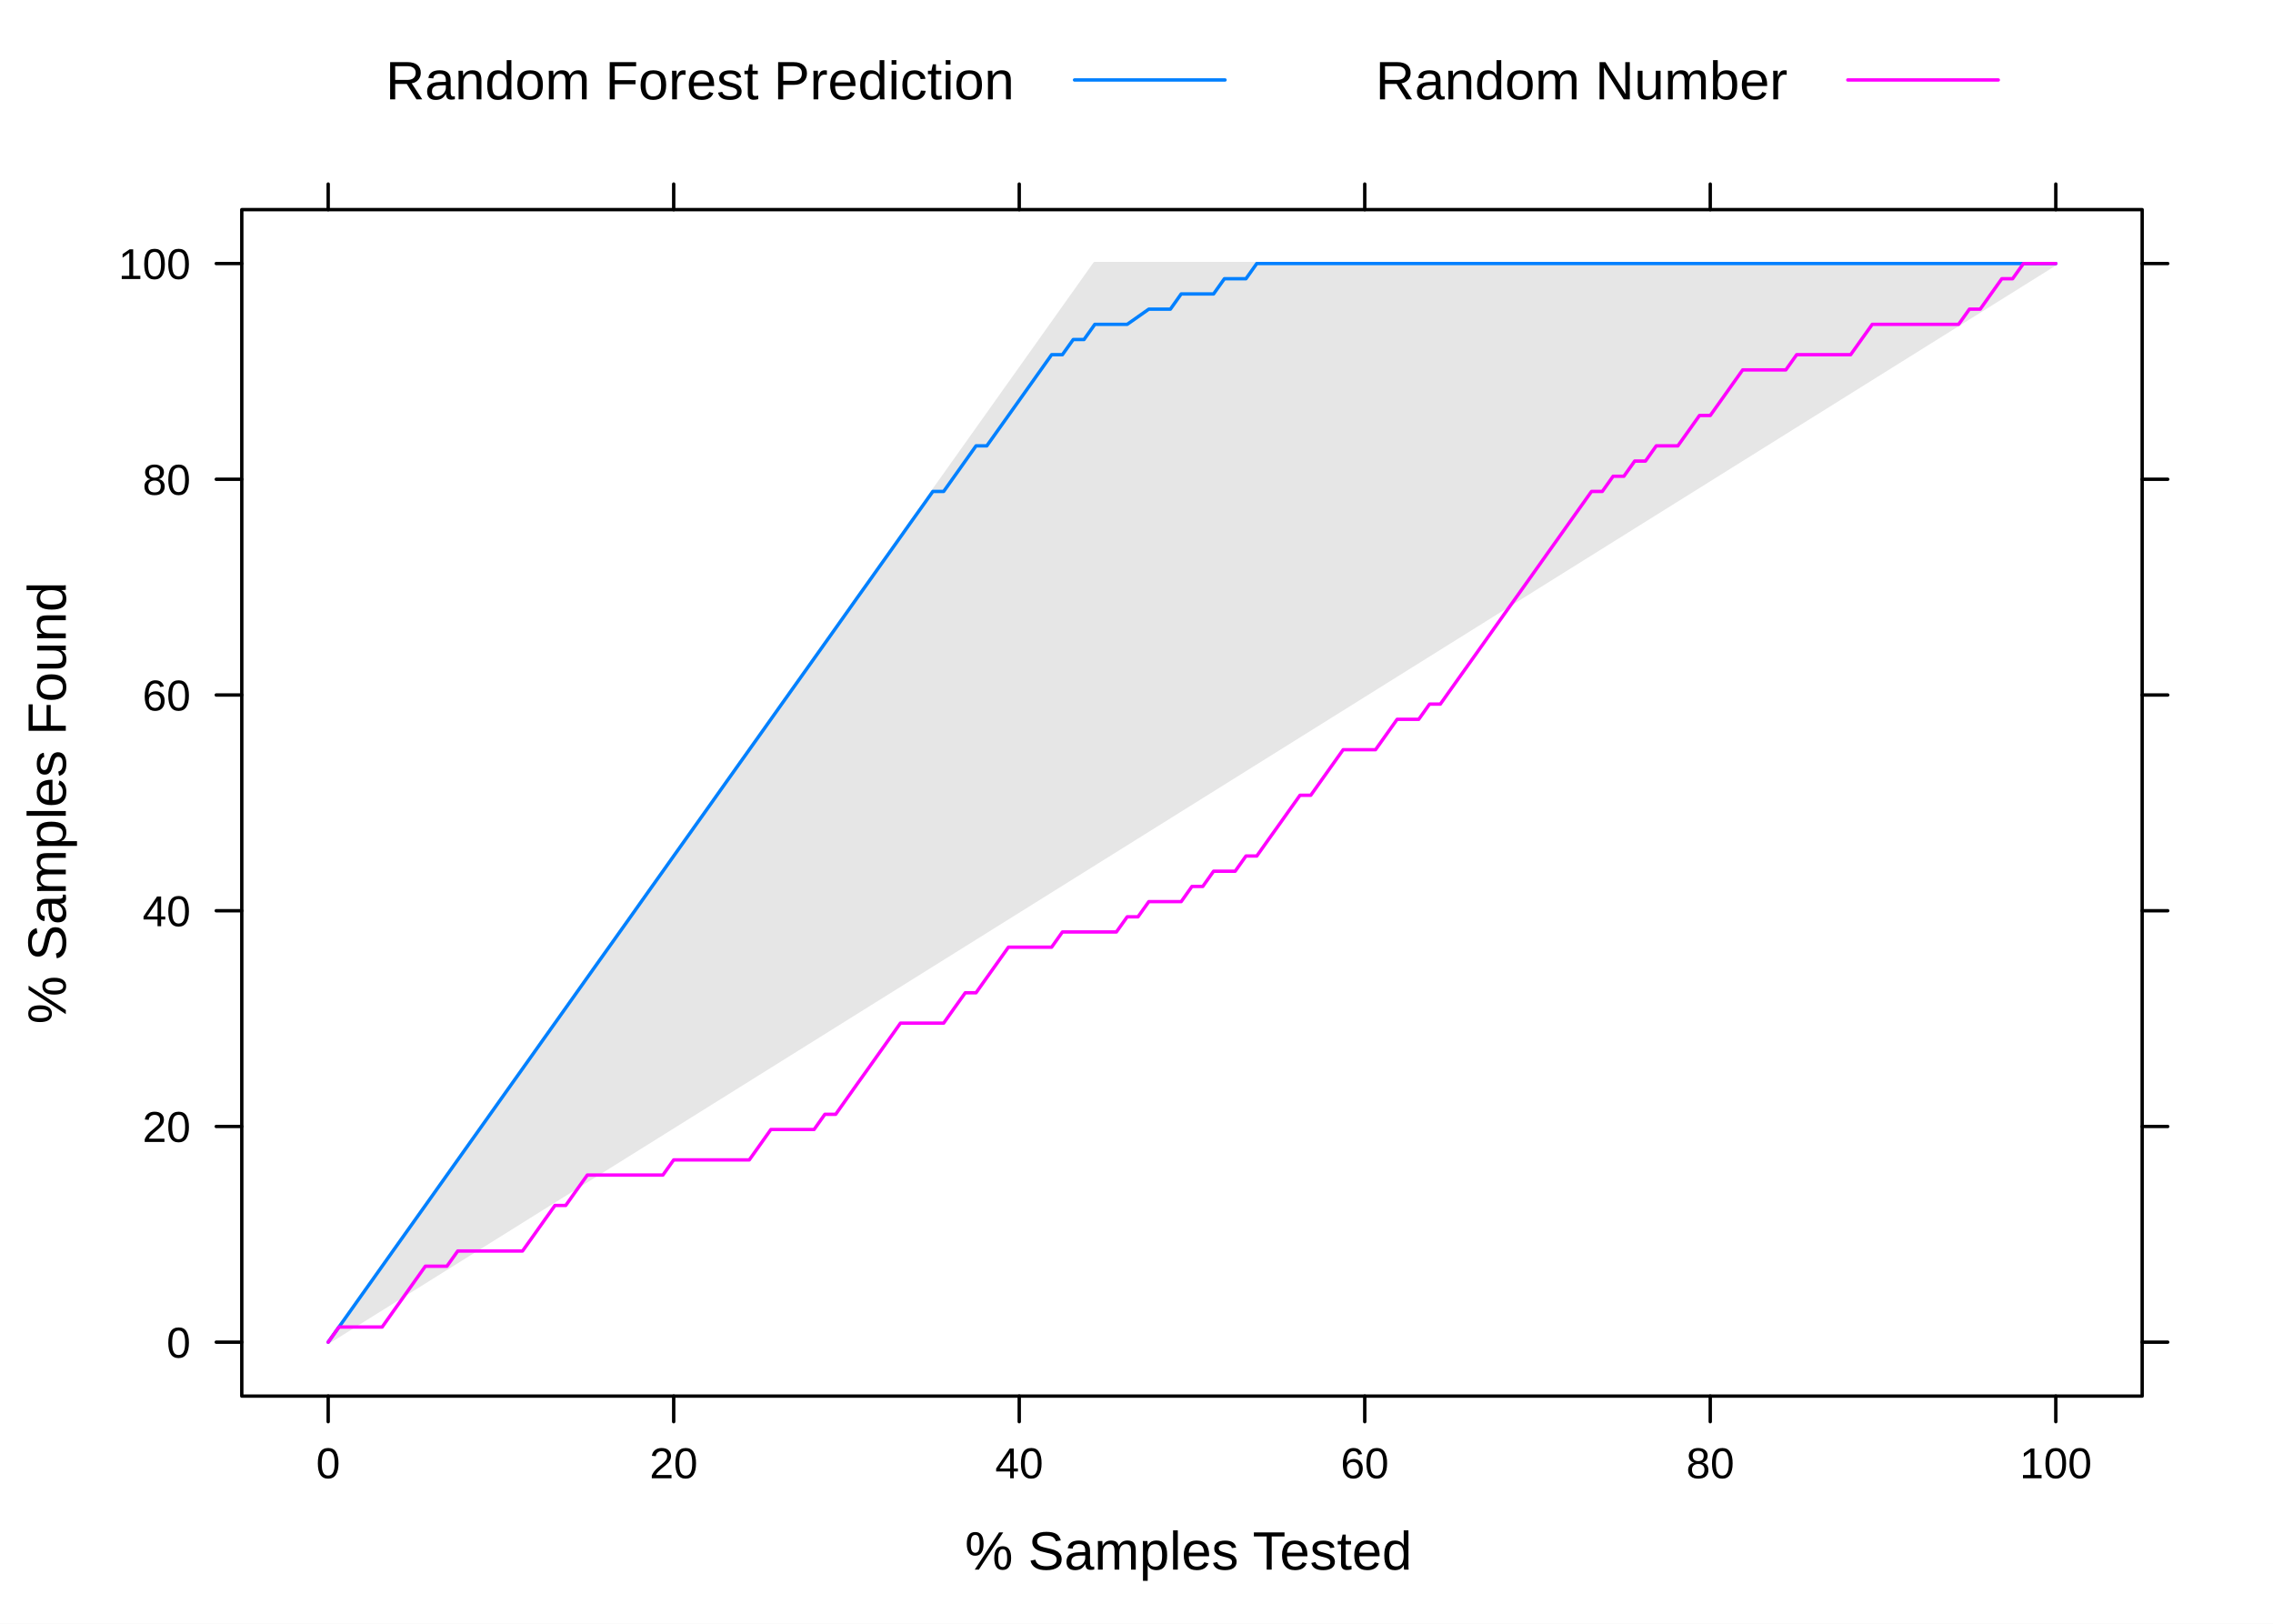
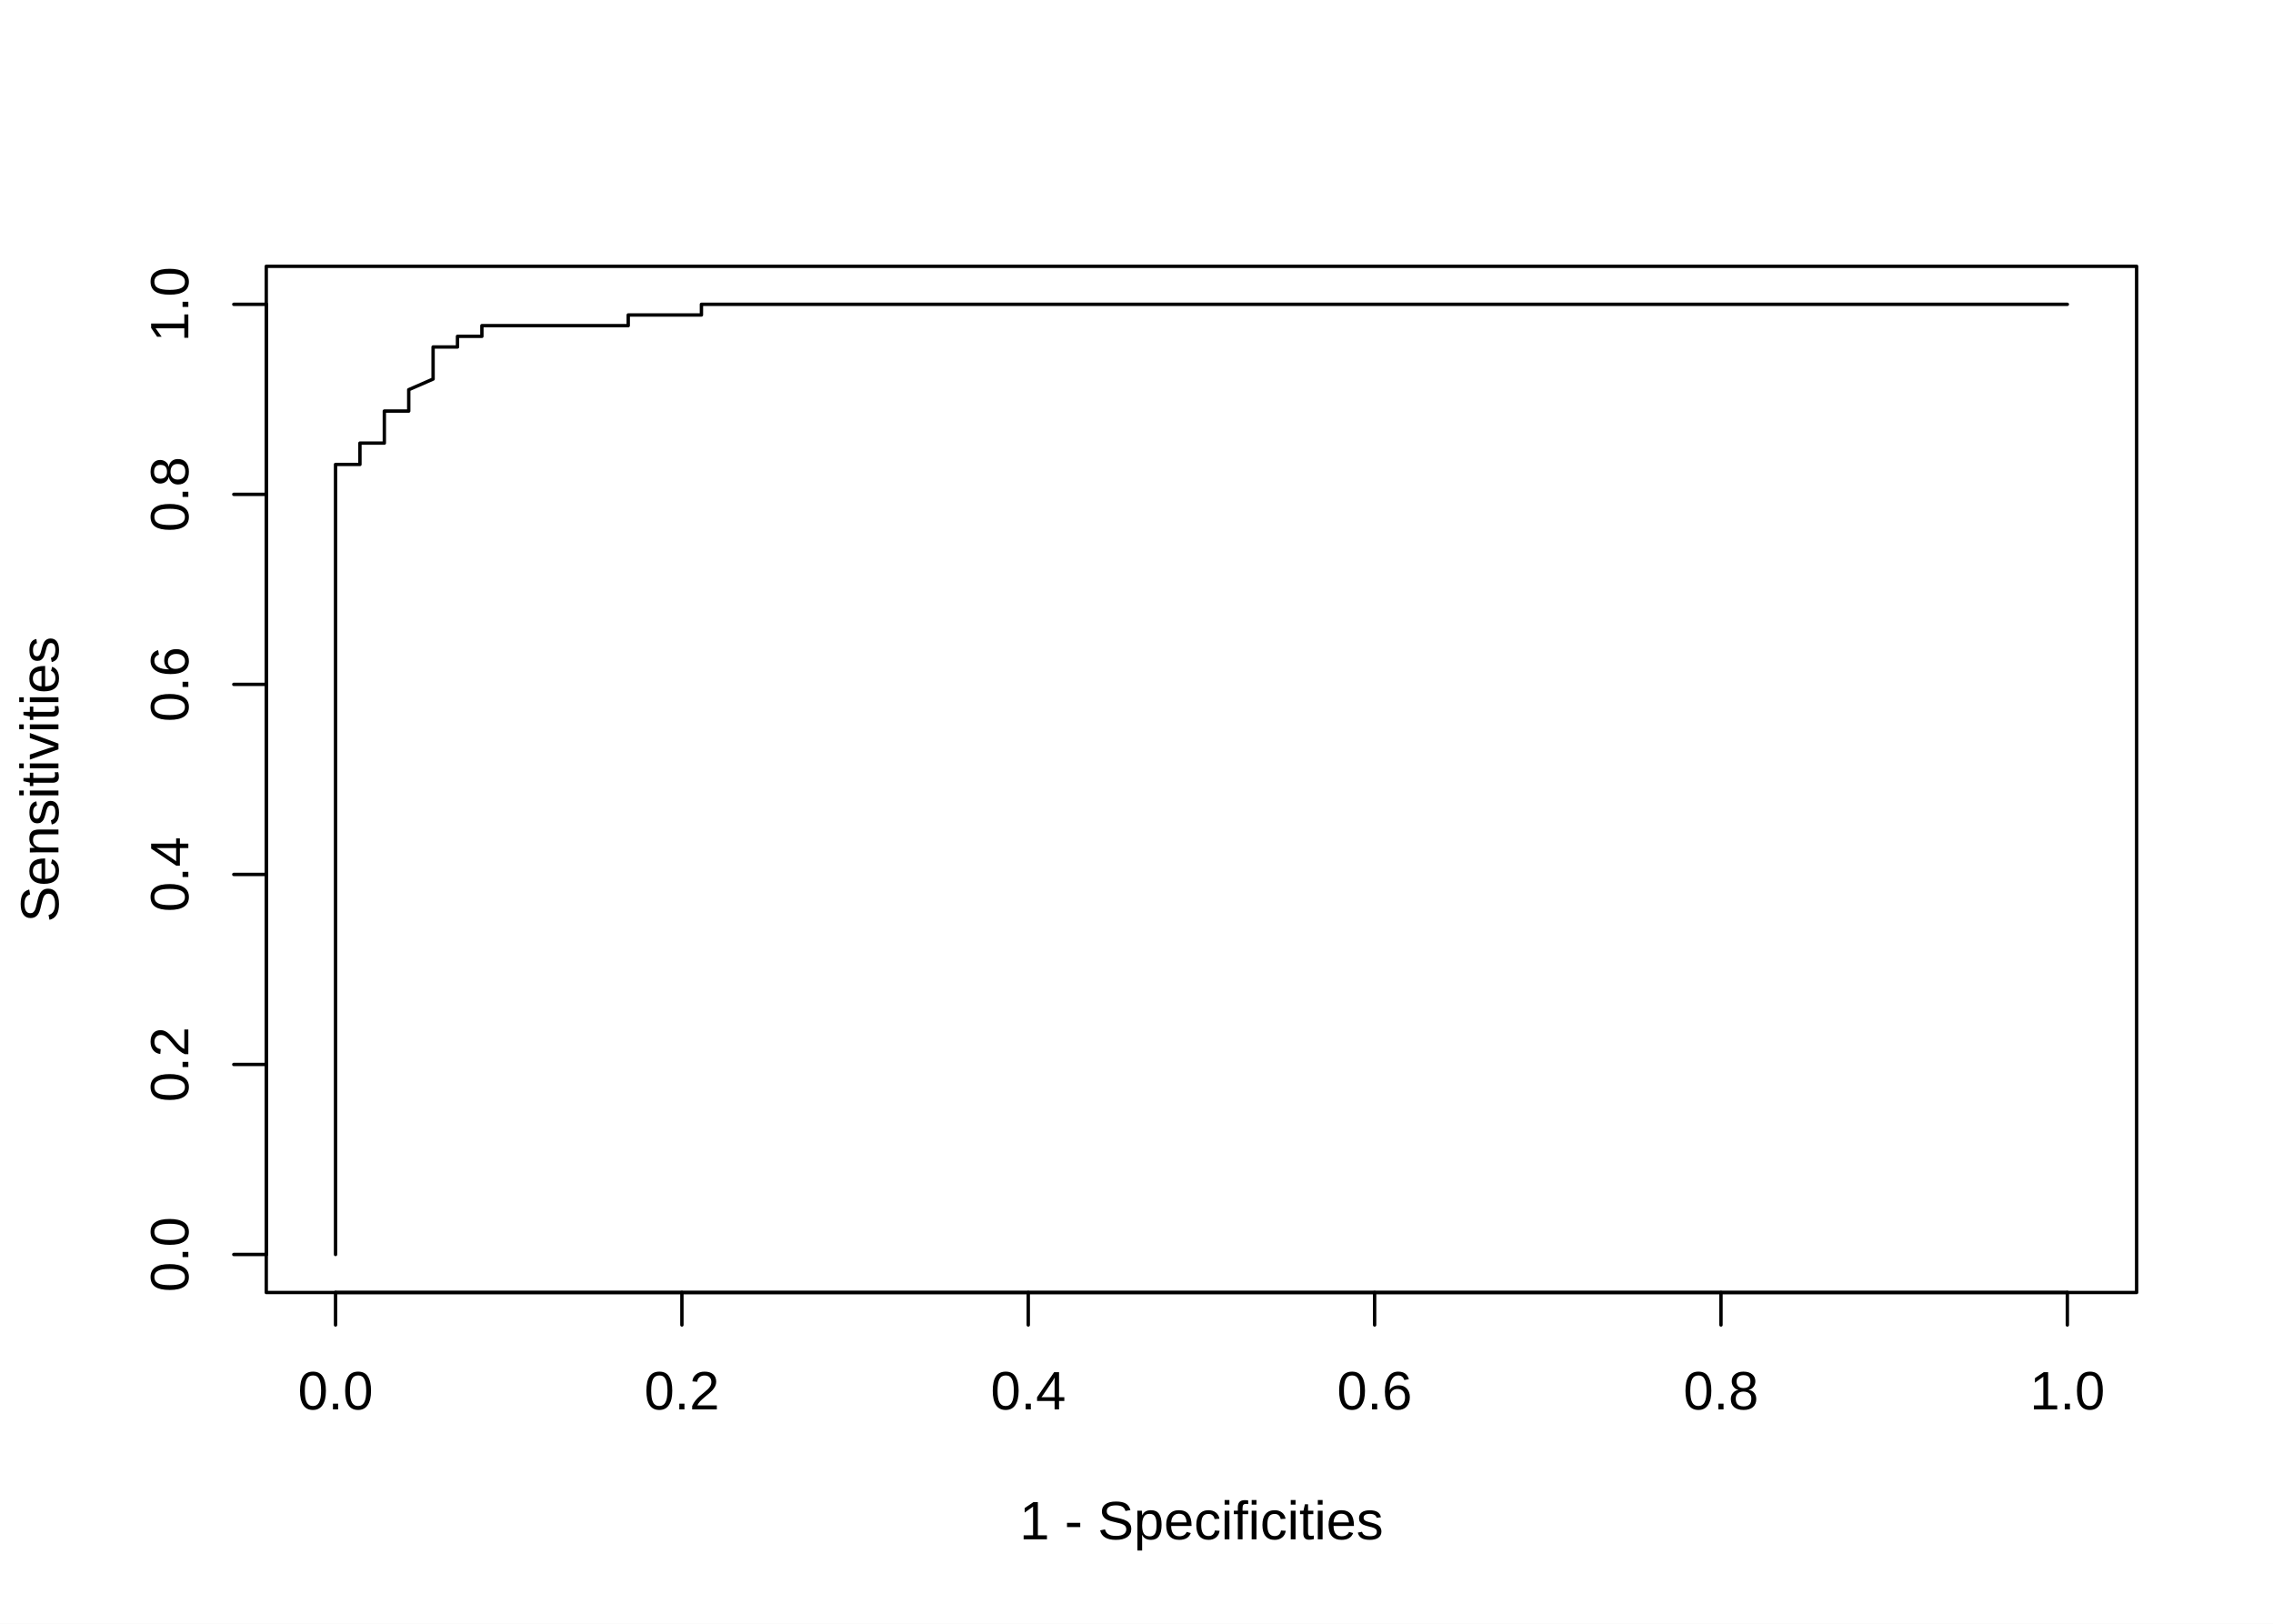
- <svg xmlns="http://www.w3.org/2000/svg" viewBox="0 0 504.00 360.00">
+ <svg xmlns="http://www.w3.org/2000/svg" class="svglite" width="504.00pt" height="360.00pt" viewBox="0 0 504.00 360.00">
  <defs>
    <style type="text/css">
-     line, polyline, polygon, path, rect, circle {
+     .svglite line, .svglite polyline, .svglite polygon, .svglite path, .svglite rect, .svglite circle {
      fill: none;
      stroke: #000000;
      stroke-linecap: round;
      stroke-linejoin: round;
      stroke-miterlimit: 10.00;
    }
+     .svglite text {
+       white-space: pre;
+     }
  </style>
  </defs>
  <rect width="100%" height="100%" style="stroke: none; fill: #FFFFFF;" />
-   <rect x="0.00" y="0.00" width="504.00" height="360.00" style="stroke-width: 0.75; stroke: none;" />
-   <text x="213.95" y="348.00" style="font-size: 12.00px; font-family: Arial;" textLength="100.71px" lengthAdjust="spacingAndGlyphs">% Samples Tested</text>
-   <text transform="translate(14.59,227.03) rotate(-90)" style="font-size: 12.00px; font-family: Arial;" textLength="98.05px" lengthAdjust="spacingAndGlyphs">% Samples Found</text>
  <defs>
-     <clipPath id="cpNTMuNjF8NDc0Ljk5fDMwOS41M3w0Ni40OA==">
-       <rect x="53.61" y="46.48" width="421.38" height="263.05" />
-     </clipPath>
-   </defs>
-   <defs>
-     <clipPath id="cpMC4wMHw1MDQuMDB8MzYwLjAwfDAuMDA=">
+     <clipPath id="cpMC4wMHw1MDQuMDB8MC4wMHwzNjAuMDA=">
      <rect x="0.00" y="0.00" width="504.00" height="360.00" />
    </clipPath>
  </defs>
-   <line x1="72.77" y1="46.48" x2="72.77" y2="40.81" style="stroke-width: 0.75;" clip-path="url(#cpMC4wMHw1MDQuMDB8MzYwLjAwfDAuMDA=)" />
-   <line x1="149.38" y1="46.48" x2="149.38" y2="40.81" style="stroke-width: 0.75;" clip-path="url(#cpMC4wMHw1MDQuMDB8MzYwLjAwfDAuMDA=)" />
-   <line x1="226.00" y1="46.48" x2="226.00" y2="40.81" style="stroke-width: 0.75;" clip-path="url(#cpMC4wMHw1MDQuMDB8MzYwLjAwfDAuMDA=)" />
-   <line x1="302.61" y1="46.48" x2="302.61" y2="40.81" style="stroke-width: 0.75;" clip-path="url(#cpMC4wMHw1MDQuMDB8MzYwLjAwfDAuMDA=)" />
-   <line x1="379.22" y1="46.48" x2="379.22" y2="40.81" style="stroke-width: 0.75;" clip-path="url(#cpMC4wMHw1MDQuMDB8MzYwLjAwfDAuMDA=)" />
-   <line x1="455.84" y1="46.48" x2="455.84" y2="40.81" style="stroke-width: 0.75;" clip-path="url(#cpMC4wMHw1MDQuMDB8MzYwLjAwfDAuMDA=)" />
-   <line x1="53.61" y1="297.57" x2="47.95" y2="297.57" style="stroke-width: 0.75;" clip-path="url(#cpMC4wMHw1MDQuMDB8MzYwLjAwfDAuMDA=)" />
-   <line x1="53.61" y1="249.75" x2="47.95" y2="249.75" style="stroke-width: 0.75;" clip-path="url(#cpMC4wMHw1MDQuMDB8MzYwLjAwfDAuMDA=)" />
-   <line x1="53.61" y1="201.92" x2="47.95" y2="201.92" style="stroke-width: 0.75;" clip-path="url(#cpMC4wMHw1MDQuMDB8MzYwLjAwfDAuMDA=)" />
-   <line x1="53.61" y1="154.09" x2="47.95" y2="154.09" style="stroke-width: 0.75;" clip-path="url(#cpMC4wMHw1MDQuMDB8MzYwLjAwfDAuMDA=)" />
-   <line x1="53.61" y1="106.26" x2="47.95" y2="106.26" style="stroke-width: 0.75;" clip-path="url(#cpMC4wMHw1MDQuMDB8MzYwLjAwfDAuMDA=)" />
-   <line x1="53.61" y1="58.43" x2="47.95" y2="58.43" style="stroke-width: 0.75;" clip-path="url(#cpMC4wMHw1MDQuMDB8MzYwLjAwfDAuMDA=)" />
-   <g clip-path="url(#cpMC4wMHw1MDQuMDB8MzYwLjAwfDAuMDA=)">
-     <text x="36.94" y="301.01" style="font-size: 9.60px; font-family: Arial;" textLength="5.34px" lengthAdjust="spacingAndGlyphs">0</text>
-   </g>
-   <g clip-path="url(#cpMC4wMHw1MDQuMDB8MzYwLjAwfDAuMDA=)">
-     <text x="31.60" y="253.18" style="font-size: 9.60px; font-family: Arial;" textLength="10.68px" lengthAdjust="spacingAndGlyphs">20</text>
-   </g>
-   <g clip-path="url(#cpMC4wMHw1MDQuMDB8MzYwLjAwfDAuMDA=)">
-     <text x="31.60" y="205.35" style="font-size: 9.60px; font-family: Arial;" textLength="10.68px" lengthAdjust="spacingAndGlyphs">40</text>
-   </g>
-   <g clip-path="url(#cpMC4wMHw1MDQuMDB8MzYwLjAwfDAuMDA=)">
-     <text x="31.60" y="157.53" style="font-size: 9.60px; font-family: Arial;" textLength="10.68px" lengthAdjust="spacingAndGlyphs">60</text>
-   </g>
-   <g clip-path="url(#cpMC4wMHw1MDQuMDB8MzYwLjAwfDAuMDA=)">
-     <text x="31.60" y="109.70" style="font-size: 9.60px; font-family: Arial;" textLength="10.68px" lengthAdjust="spacingAndGlyphs">80</text>
-   </g>
-   <g clip-path="url(#cpMC4wMHw1MDQuMDB8MzYwLjAwfDAuMDA=)">
-     <text x="26.26" y="61.87" style="font-size: 9.60px; font-family: Arial;" textLength="16.02px" lengthAdjust="spacingAndGlyphs">100</text>
-   </g>
-   <line x1="72.77" y1="309.53" x2="72.77" y2="315.20" style="stroke-width: 0.75;" clip-path="url(#cpMC4wMHw1MDQuMDB8MzYwLjAwfDAuMDA=)" />
-   <line x1="149.38" y1="309.53" x2="149.38" y2="315.20" style="stroke-width: 0.75;" clip-path="url(#cpMC4wMHw1MDQuMDB8MzYwLjAwfDAuMDA=)" />
-   <line x1="226.00" y1="309.53" x2="226.00" y2="315.20" style="stroke-width: 0.75;" clip-path="url(#cpMC4wMHw1MDQuMDB8MzYwLjAwfDAuMDA=)" />
-   <line x1="302.61" y1="309.53" x2="302.61" y2="315.20" style="stroke-width: 0.75;" clip-path="url(#cpMC4wMHw1MDQuMDB8MzYwLjAwfDAuMDA=)" />
-   <line x1="379.22" y1="309.53" x2="379.22" y2="315.20" style="stroke-width: 0.75;" clip-path="url(#cpMC4wMHw1MDQuMDB8MzYwLjAwfDAuMDA=)" />
-   <line x1="455.84" y1="309.53" x2="455.84" y2="315.20" style="stroke-width: 0.75;" clip-path="url(#cpMC4wMHw1MDQuMDB8MzYwLjAwfDAuMDA=)" />
-   <g clip-path="url(#cpMC4wMHw1MDQuMDB8MzYwLjAwfDAuMDA=)">
-     <text x="70.10" y="327.74" style="font-size: 9.60px; font-family: Arial;" textLength="5.34px" lengthAdjust="spacingAndGlyphs">0</text>
-   </g>
-   <g clip-path="url(#cpMC4wMHw1MDQuMDB8MzYwLjAwfDAuMDA=)">
-     <text x="144.04" y="327.74" style="font-size: 9.60px; font-family: Arial;" textLength="10.68px" lengthAdjust="spacingAndGlyphs">20</text>
-   </g>
-   <g clip-path="url(#cpMC4wMHw1MDQuMDB8MzYwLjAwfDAuMDA=)">
-     <text x="220.66" y="327.74" style="font-size: 9.60px; font-family: Arial;" textLength="10.68px" lengthAdjust="spacingAndGlyphs">40</text>
-   </g>
-   <g clip-path="url(#cpMC4wMHw1MDQuMDB8MzYwLjAwfDAuMDA=)">
-     <text x="297.27" y="327.74" style="font-size: 9.60px; font-family: Arial;" textLength="10.68px" lengthAdjust="spacingAndGlyphs">60</text>
-   </g>
-   <g clip-path="url(#cpMC4wMHw1MDQuMDB8MzYwLjAwfDAuMDA=)">
-     <text x="373.89" y="327.74" style="font-size: 9.60px; font-family: Arial;" textLength="10.68px" lengthAdjust="spacingAndGlyphs">80</text>
-   </g>
-   <g clip-path="url(#cpMC4wMHw1MDQuMDB8MzYwLjAwfDAuMDA=)">
-     <text x="447.83" y="327.74" style="font-size: 9.60px; font-family: Arial;" textLength="16.02px" lengthAdjust="spacingAndGlyphs">100</text>
-   </g>
-   <line x1="474.99" y1="297.57" x2="480.66" y2="297.57" style="stroke-width: 0.75;" clip-path="url(#cpMC4wMHw1MDQuMDB8MzYwLjAwfDAuMDA=)" />
-   <line x1="474.99" y1="249.75" x2="480.66" y2="249.75" style="stroke-width: 0.75;" clip-path="url(#cpMC4wMHw1MDQuMDB8MzYwLjAwfDAuMDA=)" />
-   <line x1="474.99" y1="201.92" x2="480.66" y2="201.92" style="stroke-width: 0.75;" clip-path="url(#cpMC4wMHw1MDQuMDB8MzYwLjAwfDAuMDA=)" />
-   <line x1="474.99" y1="154.09" x2="480.66" y2="154.09" style="stroke-width: 0.75;" clip-path="url(#cpMC4wMHw1MDQuMDB8MzYwLjAwfDAuMDA=)" />
-   <line x1="474.99" y1="106.26" x2="480.66" y2="106.26" style="stroke-width: 0.75;" clip-path="url(#cpMC4wMHw1MDQuMDB8MzYwLjAwfDAuMDA=)" />
-   <line x1="474.99" y1="58.43" x2="480.66" y2="58.43" style="stroke-width: 0.75;" clip-path="url(#cpMC4wMHw1MDQuMDB8MzYwLjAwfDAuMDA=)" />
+   <g clip-path="url(#cpMC4wMHw1MDQuMDB8MC4wMHwzNjAuMDA=)">
+ </g>
  <defs>
-     <clipPath id="cpNTMuNjF8NDc0Ljk5fDMwOS41M3w0Ni40OA==">
-       <rect x="53.61" y="46.48" width="421.38" height="263.05" />
+     <clipPath id="cpNTkuMDR8NDczLjc2fDU5LjA0fDI4Ni41Ng==">
+       <rect x="59.04" y="59.04" width="414.72" height="227.52" />
    </clipPath>
  </defs>
-   <polygon points="72.77,297.57 242.76,58.43 455.84,58.43 72.77,297.57 " style="stroke-width: 0.75; stroke: #E6E6E6; fill: #E6E6E6;" clip-path="url(#cpNTMuNjF8NDc0Ljk5fDMwOS41M3w0Ni40OA==)" />
-   <polyline points="72.77,297.57 75.16,294.21 77.56,290.84 79.95,287.47 82.35,284.10 84.74,280.73 87.13,277.36 91.92,270.63 94.32,267.26 103.89,253.79 106.29,250.42 113.47,240.31 118.26,233.58 120.65,230.21 123.05,226.84 127.83,220.11 132.62,213.37 135.02,210.00 139.81,203.27 142.20,199.90 144.59,196.53 146.99,193.16 149.38,189.79 151.78,186.42 154.17,183.06 156.57,179.69 158.96,176.32 161.35,172.95 168.54,162.85 170.93,159.48 173.32,156.11 175.72,152.74 180.51,146.01 185.30,139.27 187.69,135.90 190.08,132.53 192.48,129.17 194.87,125.80 197.27,122.43 199.66,119.06 202.05,115.69 204.45,112.33 206.84,108.96 209.24,108.96 214.03,102.22 216.42,98.85 218.81,98.85 221.21,95.48 226.00,88.75 233.18,78.64 235.57,78.64 237.97,75.28 240.36,75.28 242.76,71.91 245.15,71.91 247.54,71.91 249.94,71.91 254.73,68.54 257.12,68.54 259.52,68.54 261.91,65.17 264.30,65.17 266.70,65.17 269.09,65.17 271.49,61.80 273.88,61.80 276.27,61.80 278.67,58.43 281.06,58.43 285.85,58.43 288.25,58.43 290.64,58.43 293.03,58.43 297.82,58.43 302.61,58.43 305.00,58.43 307.40,58.43 309.79,58.43 314.58,58.43 316.98,58.43 328.95,58.43 331.34,58.43 333.73,58.43 340.92,58.43 345.71,58.43 352.89,58.43 357.68,58.43 360.07,58.43 367.25,58.43 369.65,58.43 372.04,58.43 379.22,58.43 381.62,58.43 388.80,58.43 393.59,58.43 395.98,58.43 400.77,58.43 403.17,58.43 407.95,58.43 415.14,58.43 422.32,58.43 424.71,58.43 427.11,58.43 429.50,58.43 439.08,58.43 441.47,58.43 443.87,58.43 446.26,58.43 451.05,58.43 453.44,58.43 455.84,58.43 455.84,58.43 " style="stroke-width: 0.75; stroke: #0080FF;" clip-path="url(#cpNTMuNjF8NDc0Ljk5fDMwOS41M3w0Ni40OA==)" />
-   <polyline points="72.77,297.57 75.16,294.21 77.56,294.21 79.95,294.21 82.35,294.21 84.74,294.21 87.13,290.84 89.53,287.47 91.92,284.10 94.32,280.73 96.71,280.73 99.10,280.73 101.50,277.36 103.89,277.36 106.29,277.36 108.68,277.36 111.08,277.36 113.47,277.36 115.86,277.36 118.26,274.00 120.65,270.63 123.05,267.26 125.44,267.26 127.83,263.89 130.23,260.52 132.62,260.52 135.02,260.52 137.41,260.52 139.81,260.52 142.20,260.52 144.59,260.52 146.99,260.52 149.38,257.16 151.78,257.16 154.17,257.16 156.57,257.16 158.96,257.16 161.35,257.16 163.75,257.16 166.14,257.16 168.54,253.79 170.93,250.42 173.32,250.42 175.72,250.42 178.11,250.42 180.51,250.42 182.90,247.05 185.30,247.05 187.69,243.68 190.08,240.31 192.48,236.95 194.87,233.58 197.27,230.21 199.66,226.84 202.05,226.84 204.45,226.84 206.84,226.84 209.24,226.84 211.63,223.47 214.03,220.11 216.42,220.11 218.81,216.74 221.21,213.37 223.60,210.00 226.00,210.00 228.39,210.00 230.78,210.00 233.18,210.00 235.57,206.63 237.97,206.63 240.36,206.63 242.76,206.63 245.15,206.63 247.54,206.63 249.94,203.27 252.33,203.27 254.73,199.90 257.12,199.90 259.52,199.90 261.91,199.90 264.30,196.53 266.70,196.53 269.09,193.16 271.49,193.16 273.88,193.16 276.27,189.79 278.67,189.79 281.06,186.42 283.46,183.06 285.85,179.69 288.25,176.32 290.64,176.32 293.03,172.95 295.43,169.58 297.82,166.22 300.22,166.22 302.61,166.22 305.00,166.22 307.40,162.85 309.79,159.48 312.19,159.48 314.58,159.48 316.98,156.11 319.37,156.11 321.76,152.74 324.16,149.37 326.55,146.01 328.95,142.64 331.34,139.27 333.73,135.90 336.13,132.53 338.52,129.17 340.92,125.80 343.31,122.43 345.71,119.06 348.10,115.69 350.49,112.33 352.89,108.96 355.28,108.96 357.68,105.59 360.07,105.59 362.47,102.22 364.86,102.22 367.25,98.85 369.65,98.85 372.04,98.85 374.44,95.48 376.83,92.12 379.22,92.12 381.62,88.75 384.01,85.38 386.41,82.01 388.80,82.01 391.20,82.01 393.59,82.01 395.98,82.01 398.38,78.64 400.77,78.64 403.17,78.64 405.56,78.64 407.95,78.64 410.35,78.64 412.74,75.28 415.14,71.91 417.53,71.91 419.93,71.91 422.32,71.91 424.71,71.91 427.11,71.91 429.50,71.91 431.90,71.91 434.29,71.91 436.69,68.54 439.08,68.54 441.47,65.17 443.87,61.80 446.26,61.80 448.66,58.43 451.05,58.43 453.44,58.43 455.84,58.43 455.84,58.43 " style="stroke-width: 0.75; stroke: #FF00FF;" clip-path="url(#cpNTMuNjF8NDc0Ljk5fDMwOS41M3w0Ni40OA==)" />
-   <defs>
-     <clipPath id="cpMC4wMHw1MDQuMDB8MzYwLjAwfDAuMDA=">
-       <rect x="0.00" y="0.00" width="504.00" height="360.00" />
-     </clipPath>
-   </defs>
-   <rect x="53.61" y="46.48" width="421.38" height="263.05" style="stroke-width: 0.75;" clip-path="url(#cpMC4wMHw1MDQuMDB8MzYwLjAwfDAuMDA=)" />
-   <rect x="78.85" y="12.00" width="370.92" height="11.47" style="stroke-width: 0.75; stroke: none;" clip-path="url(#cpMC4wMHw1MDQuMDB8MzYwLjAwfDAuMDA=)" />
-   <g clip-path="url(#cpMC4wMHw1MDQuMDB8MzYwLjAwfDAuMDA=)">
-     <text x="85.52" y="22.03" style="font-size: 12.00px; font-family: Arial;" textLength="139.39px" lengthAdjust="spacingAndGlyphs">Random Forest Prediction</text>
+   <g clip-path="url(#cpNTkuMDR8NDczLjc2fDU5LjA0fDI4Ni41Ng==)">
+     <polyline points="458.40,67.47 452.99,67.47 447.58,67.47 442.17,67.47 436.77,67.47 431.36,67.47 425.95,67.47 415.13,67.47 409.72,67.47 388.09,67.47 382.68,67.47 366.46,67.47 355.64,67.47 350.23,67.47 344.82,67.47 334.01,67.47 323.19,67.47 317.78,67.47 306.96,67.47 301.55,67.47 296.15,67.47 290.74,67.47 285.33,67.47 279.92,67.47 274.51,67.47 269.10,67.47 263.70,67.47 258.29,67.47 242.06,67.47 236.65,67.47 231.25,67.47 225.84,67.47 215.02,67.47 204.20,67.47 198.79,67.47 193.39,67.47 187.98,67.47 182.57,67.47 177.16,67.47 171.75,67.47 166.34,67.47 160.94,67.47 155.53,67.47 155.53,69.83 144.71,69.83 139.30,69.83 139.30,72.20 133.89,72.20 123.08,72.20 106.85,72.20 106.85,74.57 101.44,74.57 101.44,76.93 96.03,76.93 96.03,79.30 96.03,81.67 96.03,84.04 90.63,86.40 90.63,88.77 90.63,91.14 85.22,91.14 85.22,93.50 85.22,95.87 85.22,98.24 79.81,98.24 79.81,100.61 79.81,102.97 74.40,102.97 74.40,105.34 74.40,110.07 74.40,112.44 74.40,114.81 74.40,117.17 74.40,121.91 74.40,126.64 74.40,129.01 74.40,131.38 74.40,133.74 74.40,138.48 74.40,140.84 74.40,152.68 74.40,155.05 74.40,157.41 74.40,164.52 74.40,169.25 74.40,176.35 74.40,181.08 74.40,183.45 74.40,190.55 74.40,192.92 74.40,195.29 74.40,202.39 74.40,204.76 74.40,211.86 74.40,216.59 74.40,218.96 74.40,223.69 74.40,226.06 74.40,230.79 74.40,237.89 74.40,244.99 74.40,247.36 74.40,249.73 74.40,252.10 74.40,261.56 74.40,263.93 74.40,266.30 74.40,268.67 74.40,273.40 74.40,275.77 74.40,278.13 " style="stroke-width: 0.75;" />
  </g>
-   <g clip-path="url(#cpMC4wMHw1MDQuMDB8MzYwLjAwfDAuMDA=)">
-     <text x="305.00" y="22.03" style="font-size: 12.00px; font-family: Arial;" textLength="91.37px" lengthAdjust="spacingAndGlyphs">Random Number</text>
+   <g clip-path="url(#cpMC4wMHw1MDQuMDB8MC4wMHwzNjAuMDA=)">
+     <line x1="74.40" y1="286.56" x2="458.40" y2="286.56" style="stroke-width: 0.75;" />
+     <line x1="74.40" y1="286.56" x2="74.40" y2="293.76" style="stroke-width: 0.75;" />
+     <line x1="151.20" y1="286.56" x2="151.20" y2="293.76" style="stroke-width: 0.75;" />
+     <line x1="228.00" y1="286.56" x2="228.00" y2="293.76" style="stroke-width: 0.75;" />
+     <line x1="304.80" y1="286.56" x2="304.80" y2="293.76" style="stroke-width: 0.75;" />
+     <line x1="381.60" y1="286.56" x2="381.60" y2="293.76" style="stroke-width: 0.75;" />
+     <line x1="458.40" y1="286.56" x2="458.40" y2="293.76" style="stroke-width: 0.75;" />
+     <text x="74.40" y="312.48" text-anchor="middle" style="font-size: 12.00px; font-family: &quot;Arial&quot;;" textLength="16.68px" lengthAdjust="spacingAndGlyphs">0.0</text>
+     <text x="151.20" y="312.48" text-anchor="middle" style="font-size: 12.00px; font-family: &quot;Arial&quot;;" textLength="16.68px" lengthAdjust="spacingAndGlyphs">0.2</text>
+     <text x="228.00" y="312.48" text-anchor="middle" style="font-size: 12.00px; font-family: &quot;Arial&quot;;" textLength="16.68px" lengthAdjust="spacingAndGlyphs">0.4</text>
+     <text x="304.80" y="312.48" text-anchor="middle" style="font-size: 12.00px; font-family: &quot;Arial&quot;;" textLength="16.68px" lengthAdjust="spacingAndGlyphs">0.6</text>
+     <text x="381.60" y="312.48" text-anchor="middle" style="font-size: 12.00px; font-family: &quot;Arial&quot;;" textLength="16.68px" lengthAdjust="spacingAndGlyphs">0.8</text>
+     <text x="458.40" y="312.48" text-anchor="middle" style="font-size: 12.00px; font-family: &quot;Arial&quot;;" textLength="16.68px" lengthAdjust="spacingAndGlyphs">1.0</text>
+     <line x1="59.04" y1="278.13" x2="59.04" y2="67.47" style="stroke-width: 0.75;" />
+     <line x1="59.04" y1="278.13" x2="51.84" y2="278.13" style="stroke-width: 0.75;" />
+     <line x1="59.04" y1="236.00" x2="51.84" y2="236.00" style="stroke-width: 0.75;" />
+     <line x1="59.04" y1="193.87" x2="51.84" y2="193.87" style="stroke-width: 0.75;" />
+     <line x1="59.04" y1="151.73" x2="51.84" y2="151.73" style="stroke-width: 0.75;" />
+     <line x1="59.04" y1="109.60" x2="51.84" y2="109.60" style="stroke-width: 0.75;" />
+     <line x1="59.04" y1="67.47" x2="51.84" y2="67.47" style="stroke-width: 0.75;" />
+     <text transform="translate(41.76,278.13) rotate(-90)" text-anchor="middle" style="font-size: 12.00px; font-family: &quot;Arial&quot;;" textLength="16.68px" lengthAdjust="spacingAndGlyphs">0.0</text>
+     <text transform="translate(41.76,236.00) rotate(-90)" text-anchor="middle" style="font-size: 12.00px; font-family: &quot;Arial&quot;;" textLength="16.68px" lengthAdjust="spacingAndGlyphs">0.2</text>
+     <text transform="translate(41.76,193.87) rotate(-90)" text-anchor="middle" style="font-size: 12.00px; font-family: &quot;Arial&quot;;" textLength="16.68px" lengthAdjust="spacingAndGlyphs">0.4</text>
+     <text transform="translate(41.76,151.73) rotate(-90)" text-anchor="middle" style="font-size: 12.00px; font-family: &quot;Arial&quot;;" textLength="16.68px" lengthAdjust="spacingAndGlyphs">0.6</text>
+     <text transform="translate(41.76,109.60) rotate(-90)" text-anchor="middle" style="font-size: 12.00px; font-family: &quot;Arial&quot;;" textLength="16.68px" lengthAdjust="spacingAndGlyphs">0.8</text>
+     <text transform="translate(41.76,67.47) rotate(-90)" text-anchor="middle" style="font-size: 12.00px; font-family: &quot;Arial&quot;;" textLength="16.68px" lengthAdjust="spacingAndGlyphs">1.0</text>
+     <polygon points="59.04,286.56 473.76,286.56 473.76,59.04 59.04,59.04 " style="stroke-width: 0.75;" />
+     <text x="266.40" y="341.28" text-anchor="middle" style="font-size: 12.00px; font-family: &quot;Arial&quot;;" textLength="80.68px" lengthAdjust="spacingAndGlyphs">1 - Specificities</text>
+     <text transform="translate(12.96,172.80) rotate(-90)" text-anchor="middle" style="font-size: 12.00px; font-family: &quot;Arial&quot;;" textLength="63.35px" lengthAdjust="spacingAndGlyphs">Sensitivities</text>
  </g>
-   <polyline points="238.26,17.73 271.63,17.73 " style="stroke-width: 0.75; stroke: #0080FF;" clip-path="url(#cpMC4wMHw1MDQuMDB8MzYwLjAwfDAuMDA=)" />
-   <polyline points="409.72,17.73 443.09,17.73 " style="stroke-width: 0.75; stroke: #FF00FF;" clip-path="url(#cpMC4wMHw1MDQuMDB8MzYwLjAwfDAuMDA=)" />
</svg>
